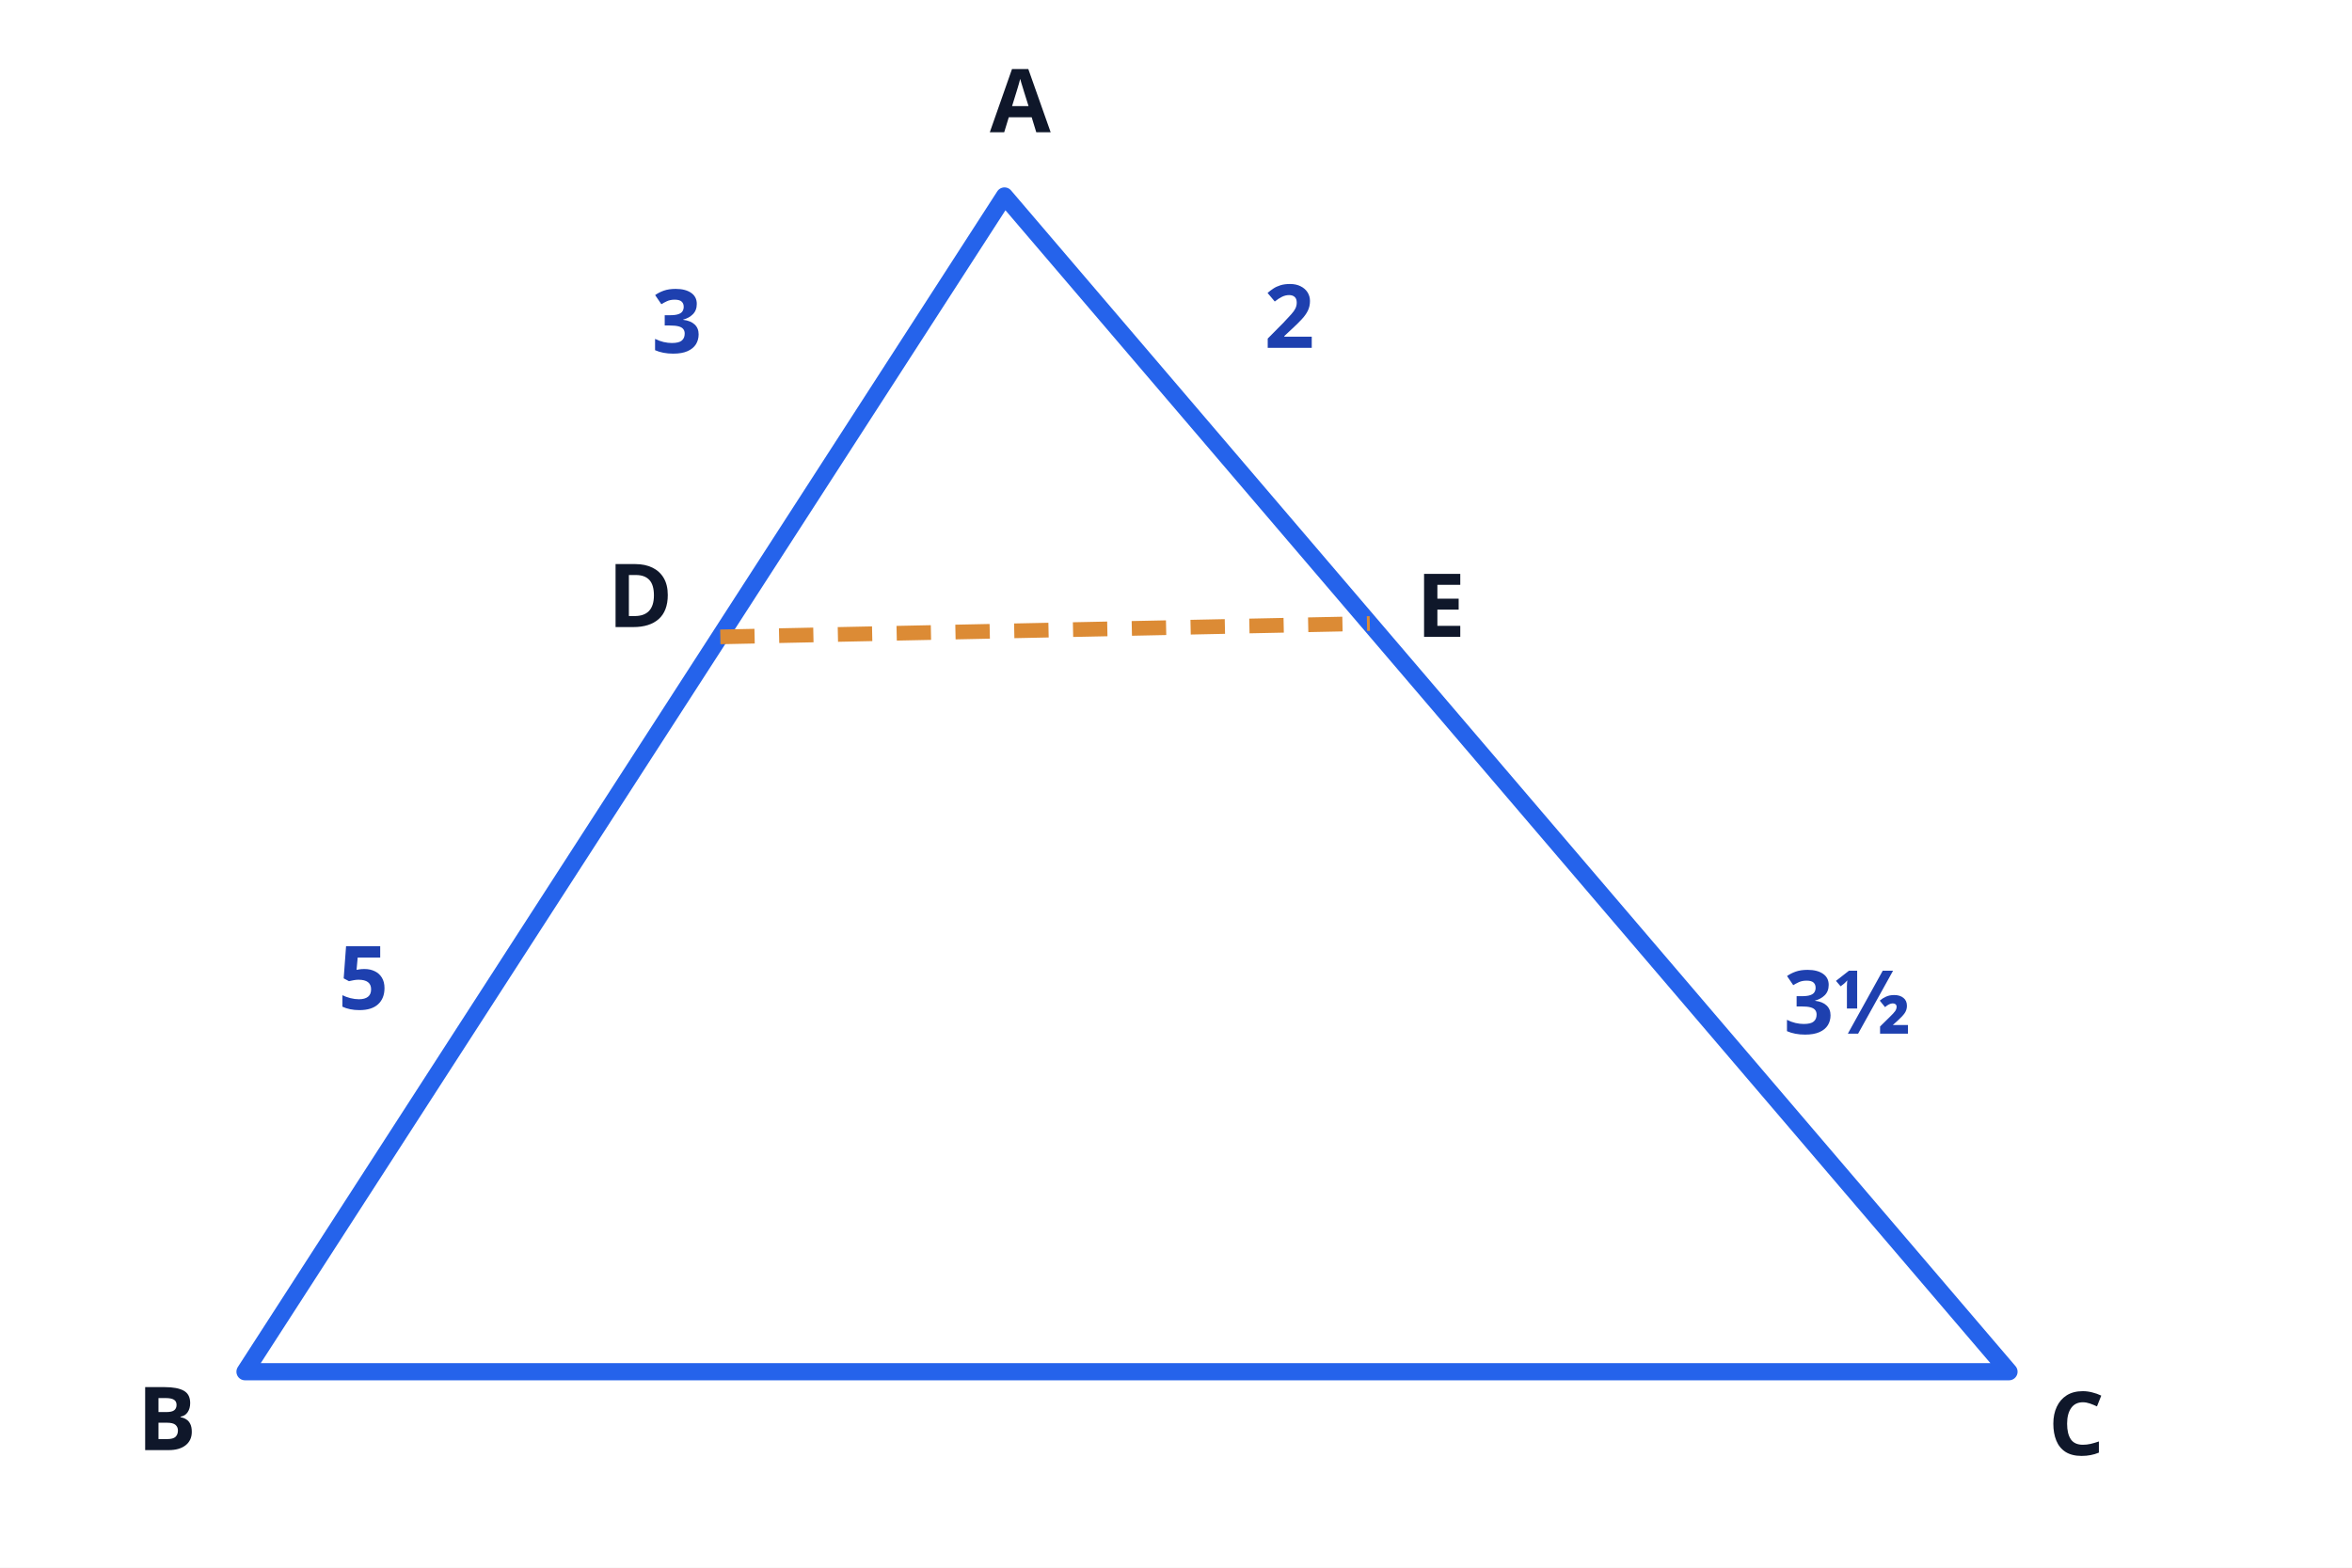
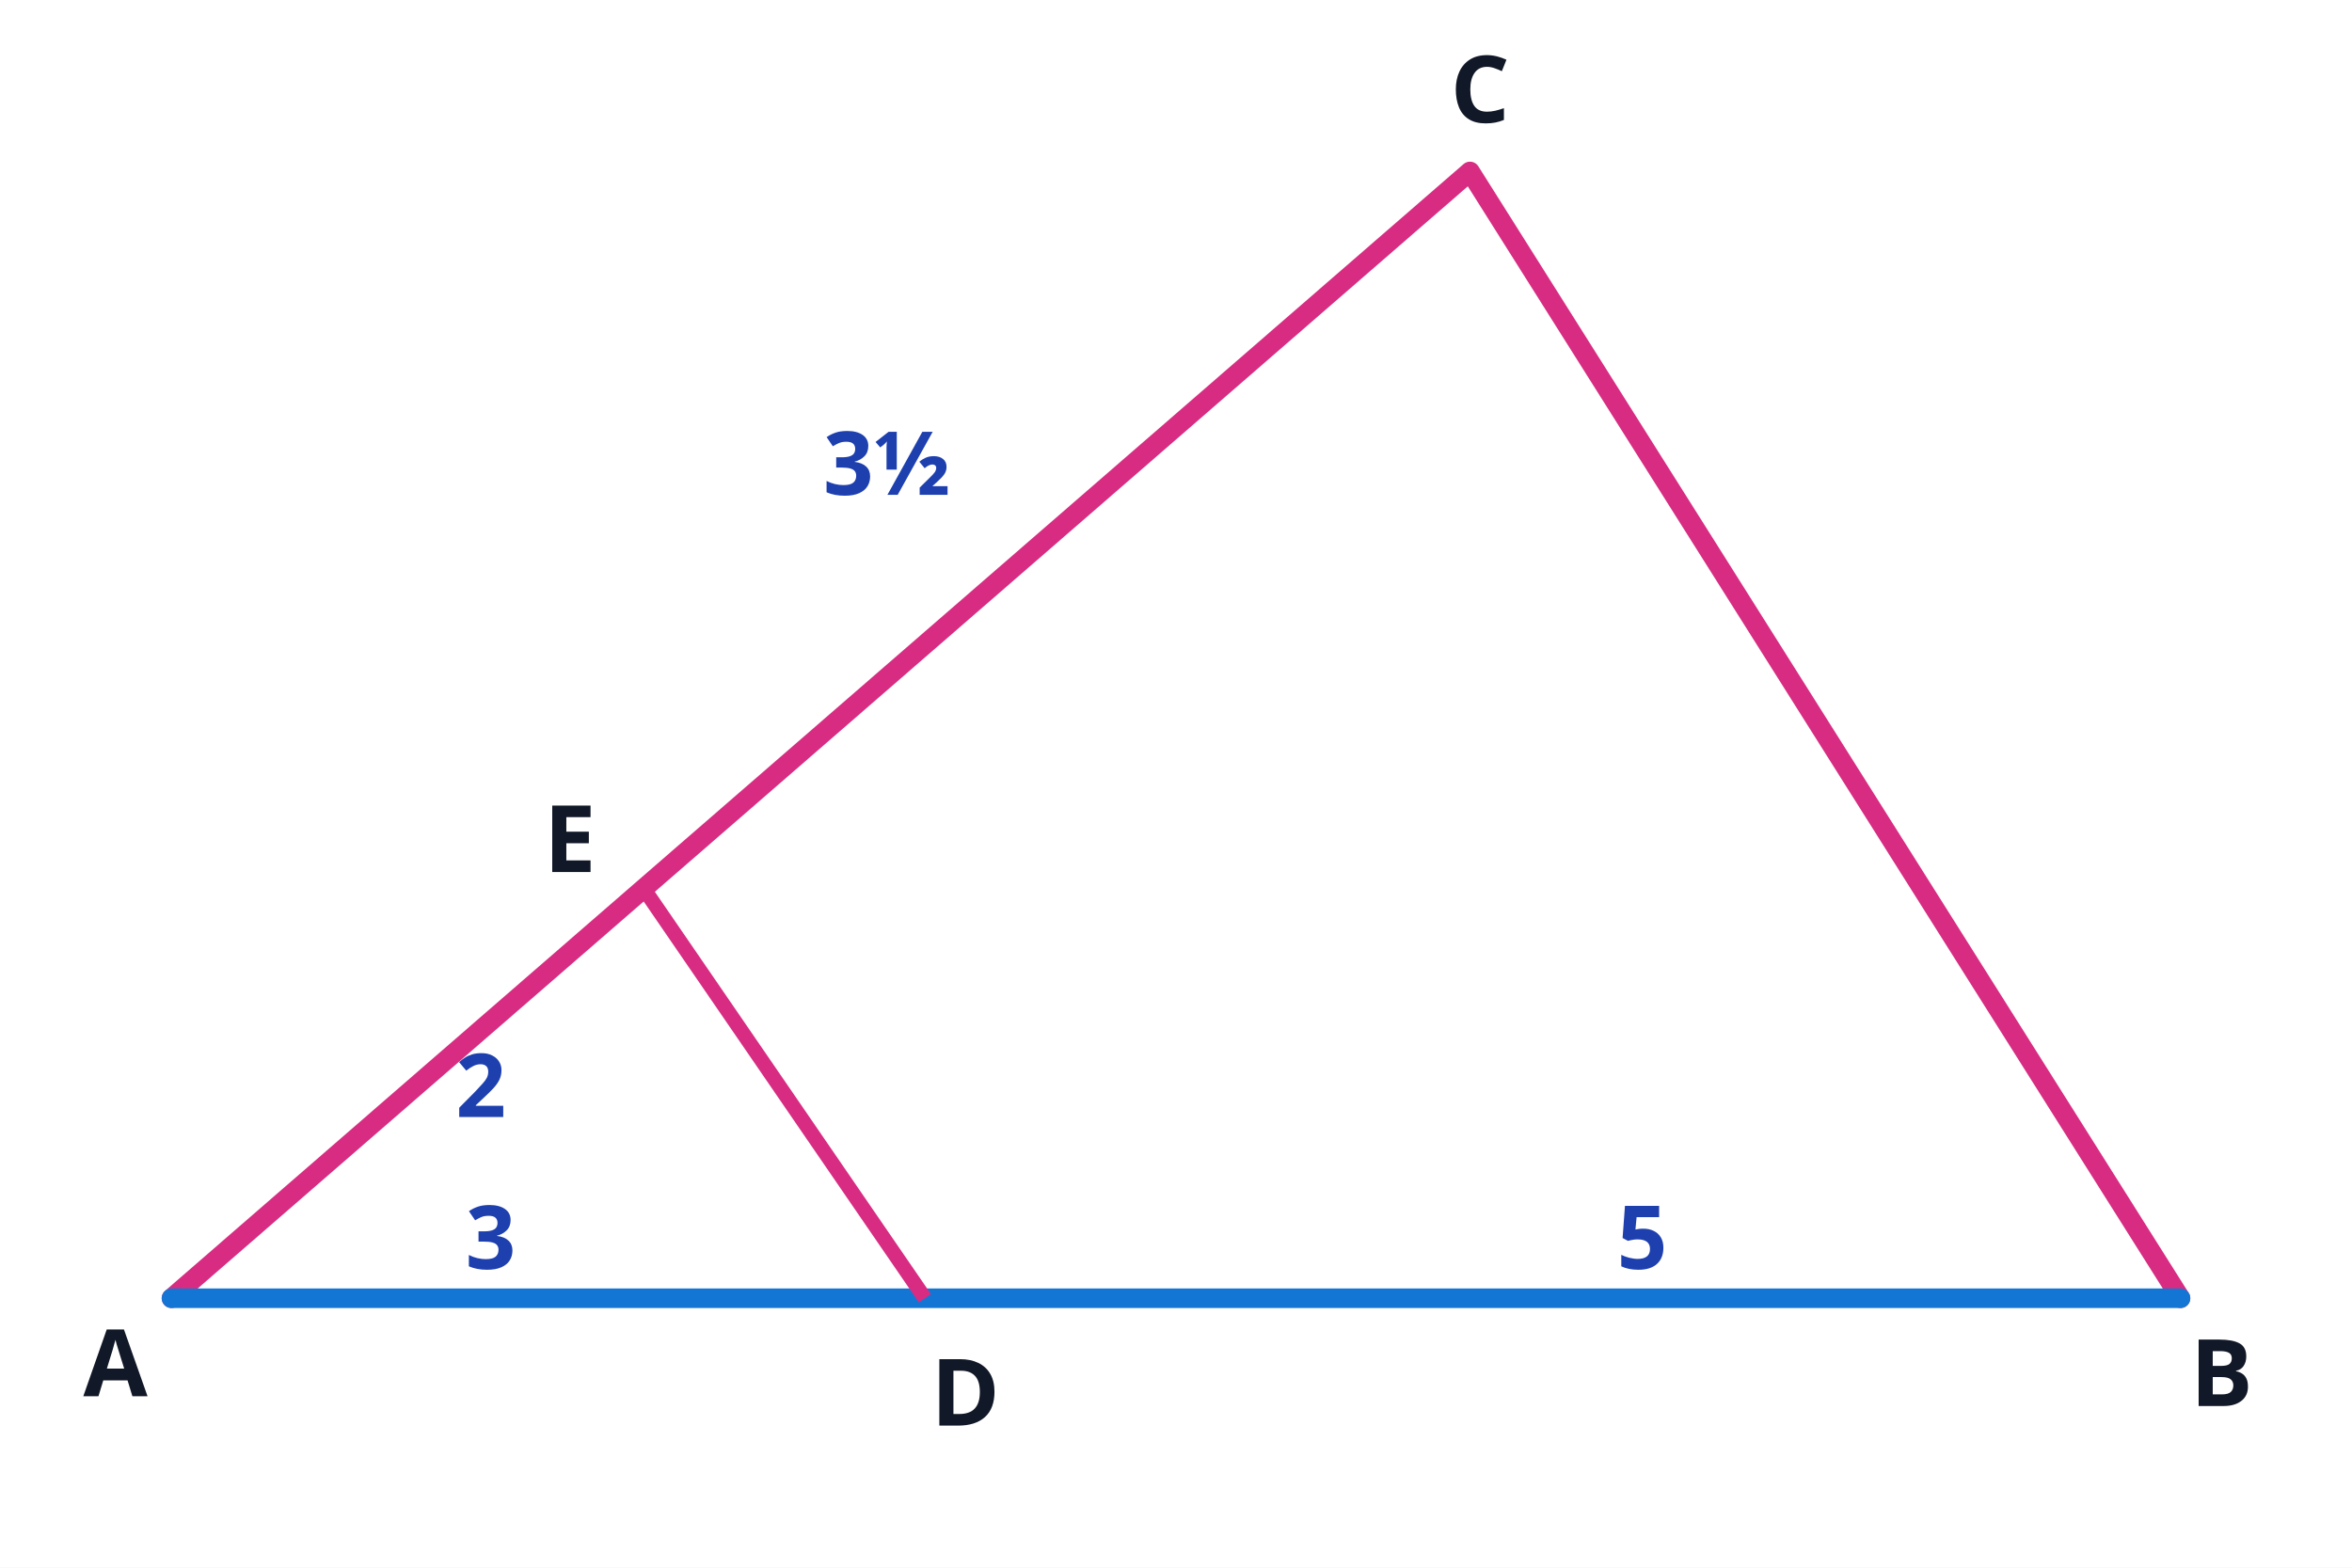
- <svg xmlns="http://www.w3.org/2000/svg" viewBox="0 0 480 320" role="img" aria-label="Triangle ABC, with D on AB and E on AC. AD 3, DB 5, AE 2, EC three and a half.">
+ <svg xmlns="http://www.w3.org/2000/svg" viewBox="0 0 480 320" role="img" aria-label="Textbook Exercise 4.1 Q1(i): Triangle ABC, A left, B right, C above. D on AB with AD 3 and DB 5, E on AC with AE 2 and EC three and a half. DE is drawn.">
  <rect width="480" height="320" fill="#fff" />
-   <g>
-     <style>.side{stroke:#2563eb;stroke-width:3.5;fill:none;stroke-linecap:round;stroke-linejoin:round}.inner{stroke:#dc8b35;stroke-width:3;fill:none;stroke-dasharray:7 5}.vertex{font:700 18px system-ui,sans-serif;fill:#0f172a}.val{font:650 18px system-ui,sans-serif;fill:#1e40af}.angle{font:600 15px system-ui,sans-serif;fill:#a45316}</style>
-     <path class="side" d="M205 40 L50 280 L410 280 Z" />
-     <path class="inner" d="M147 130 L279.55 127.27" />
-     <text class="vertex" x="202" y="27">A</text>
-     <text class="vertex" x="28" y="296">B</text>
-     <text class="vertex" x="418" y="297">C</text>
-     <text class="vertex" x="124" y="128">D</text>
-     <text class="vertex" x="289" y="130">E</text>
-     <text class="val" x="133" y="72">3</text>
-     <text class="val" x="69" y="206">5</text>
-     <text class="val" x="258" y="71">2</text>
-     <text class="val" x="364" y="211">3½</text>
-   </g>
+   <style>.side{fill:none;stroke:#d72c82;stroke-width:4;stroke-linecap:round;stroke-linejoin:round}.base{stroke:#1476d4;stroke-width:4;stroke-linecap:round}.inner{stroke:#d72c82;stroke-width:3;fill:none}.name{font:700 19px system-ui,sans-serif;fill:#111827}.value{font:650 18px system-ui,sans-serif;fill:#1e40af}</style>
+   <path class="side" d="M35 265 L300 35 L445 265" />
+   <path class="base" d="M35 265 L445 265" />
+   <path class="inner" d="M131.36 181.36 L188.75 265" />
+   <text class="name" x="17" y="285">A</text>
+   <text class="name" x="447" y="287">B</text>
+   <text class="name" x="296" y="25">C</text>
+   <text class="name" x="190" y="291">D</text>
+   <text class="name" x="111" y="178">E</text>
+   <text class="value" x="93" y="228">2</text>
+   <text class="value" x="168" y="101">3½</text>
+   <text class="value" x="95" y="259">3</text>
+   <text class="value" x="330" y="259">5</text>
</svg>
